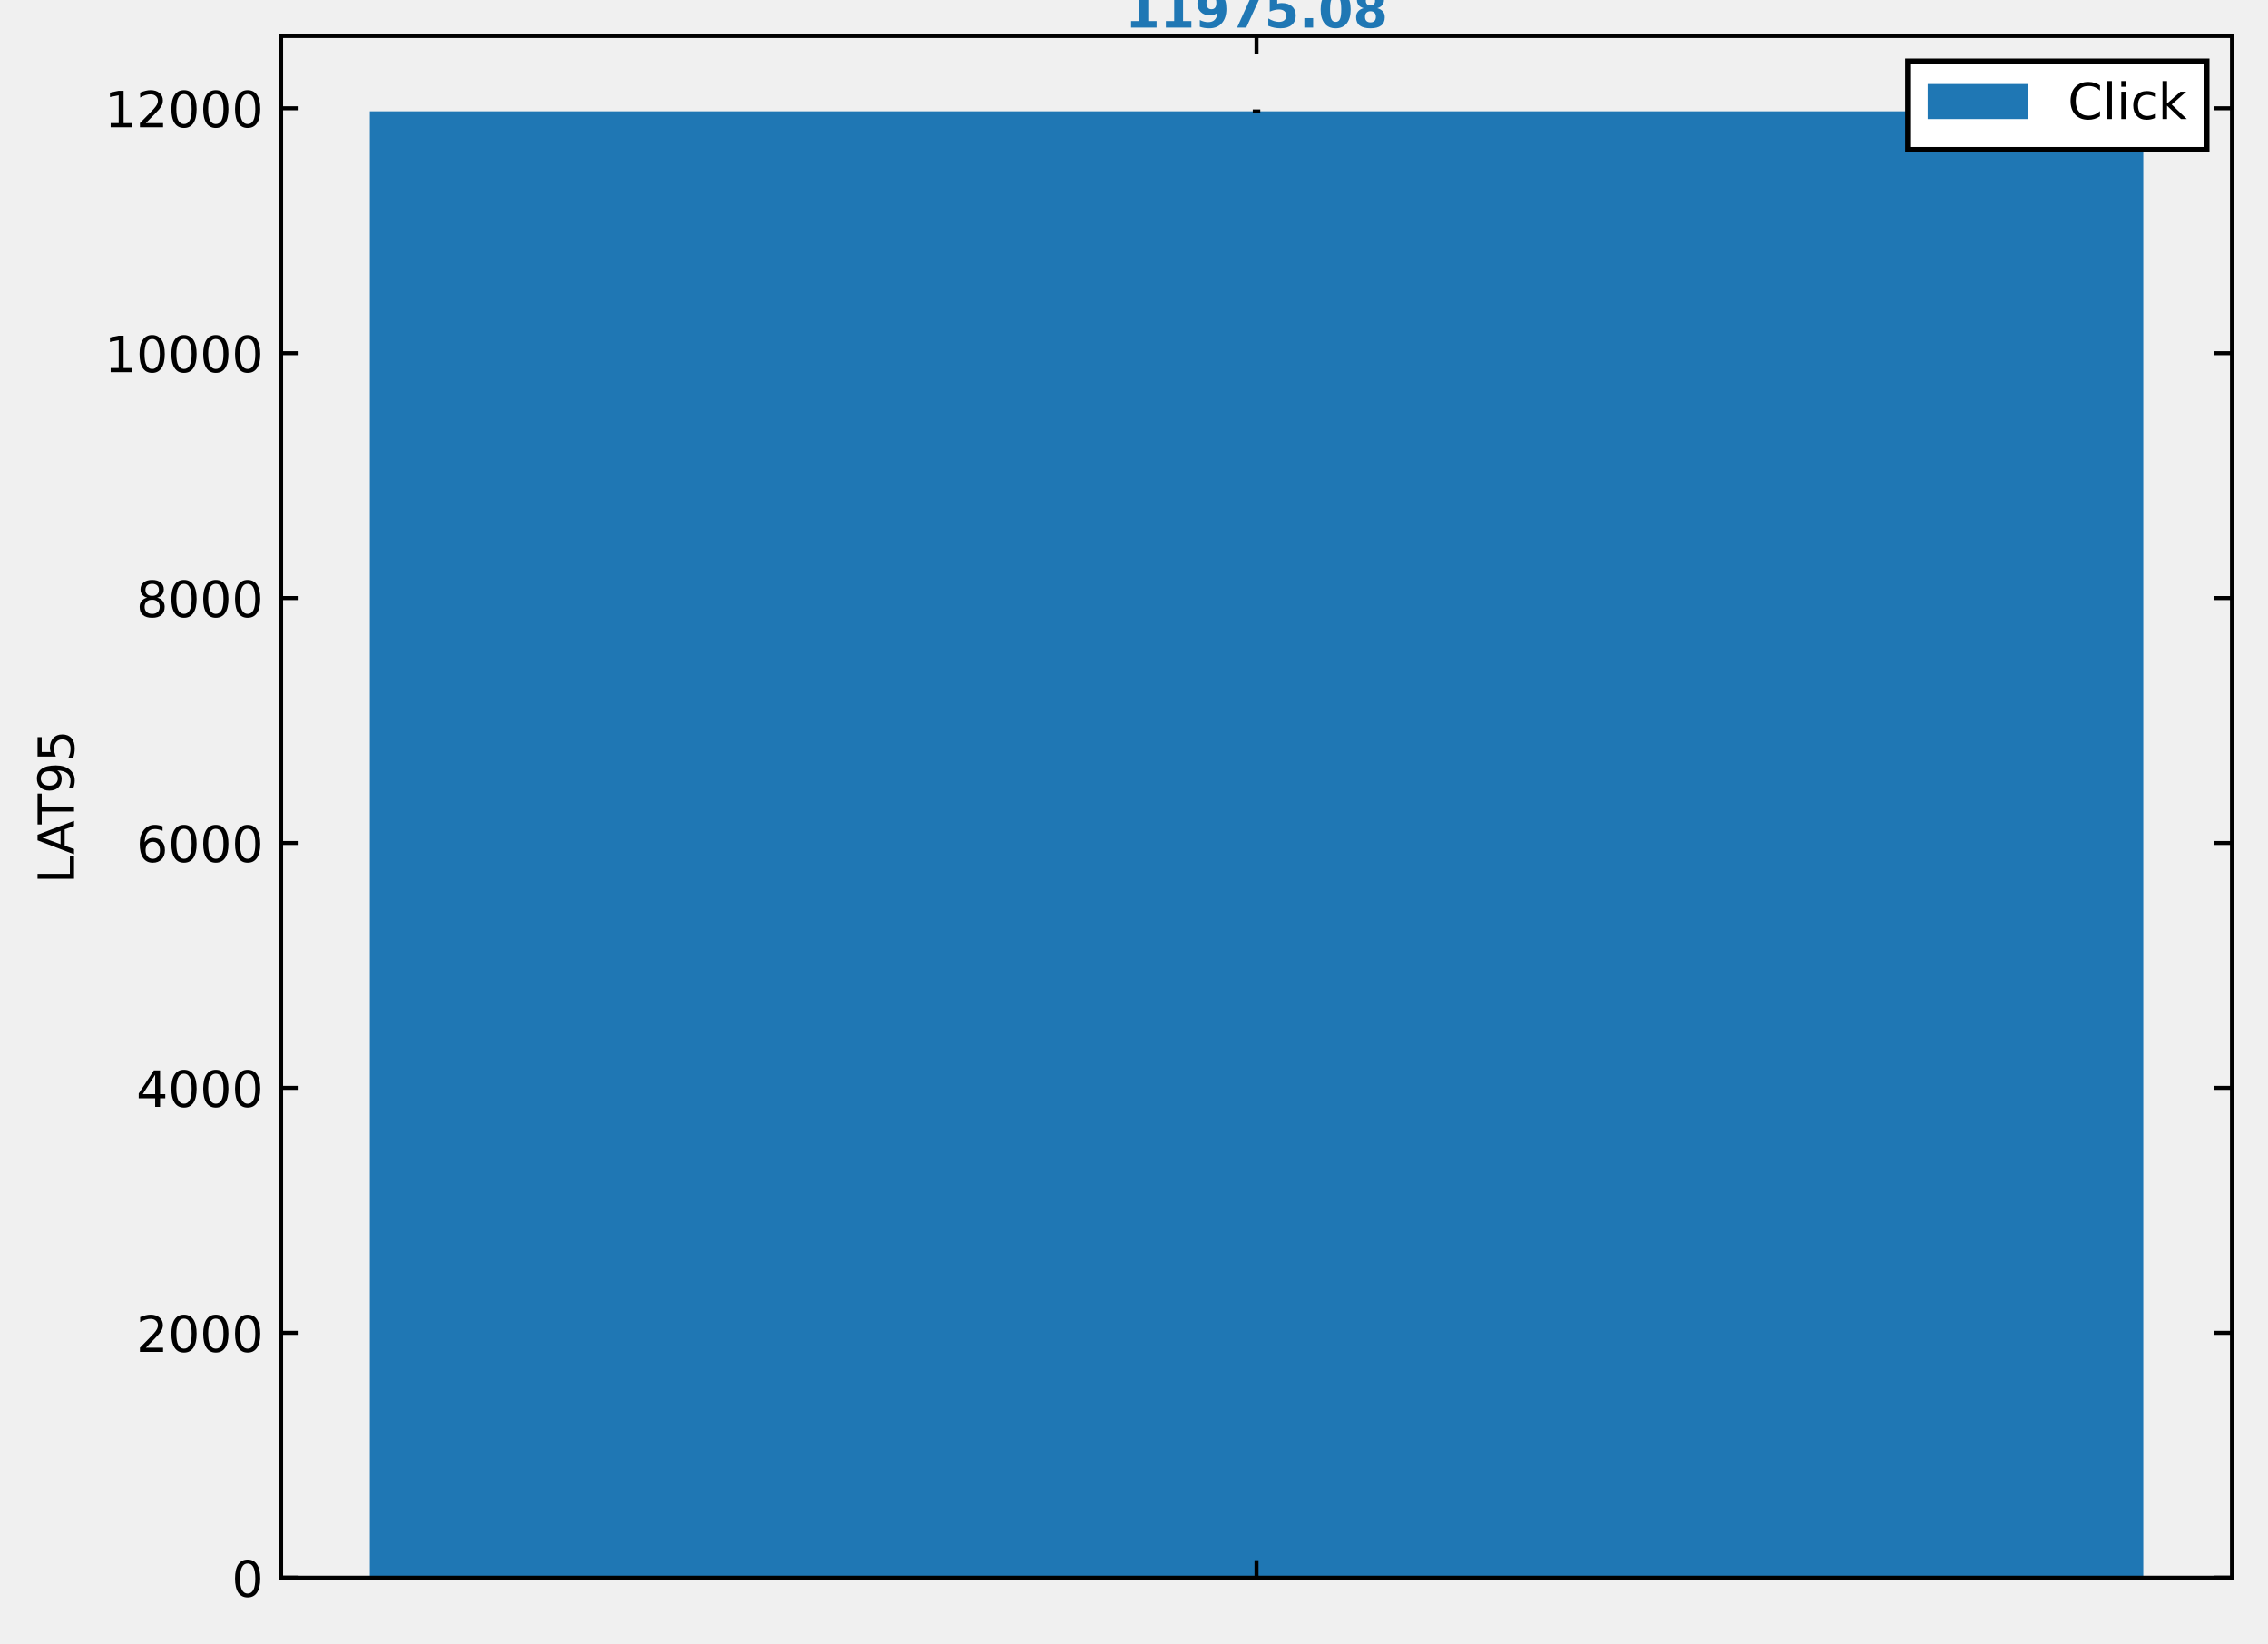
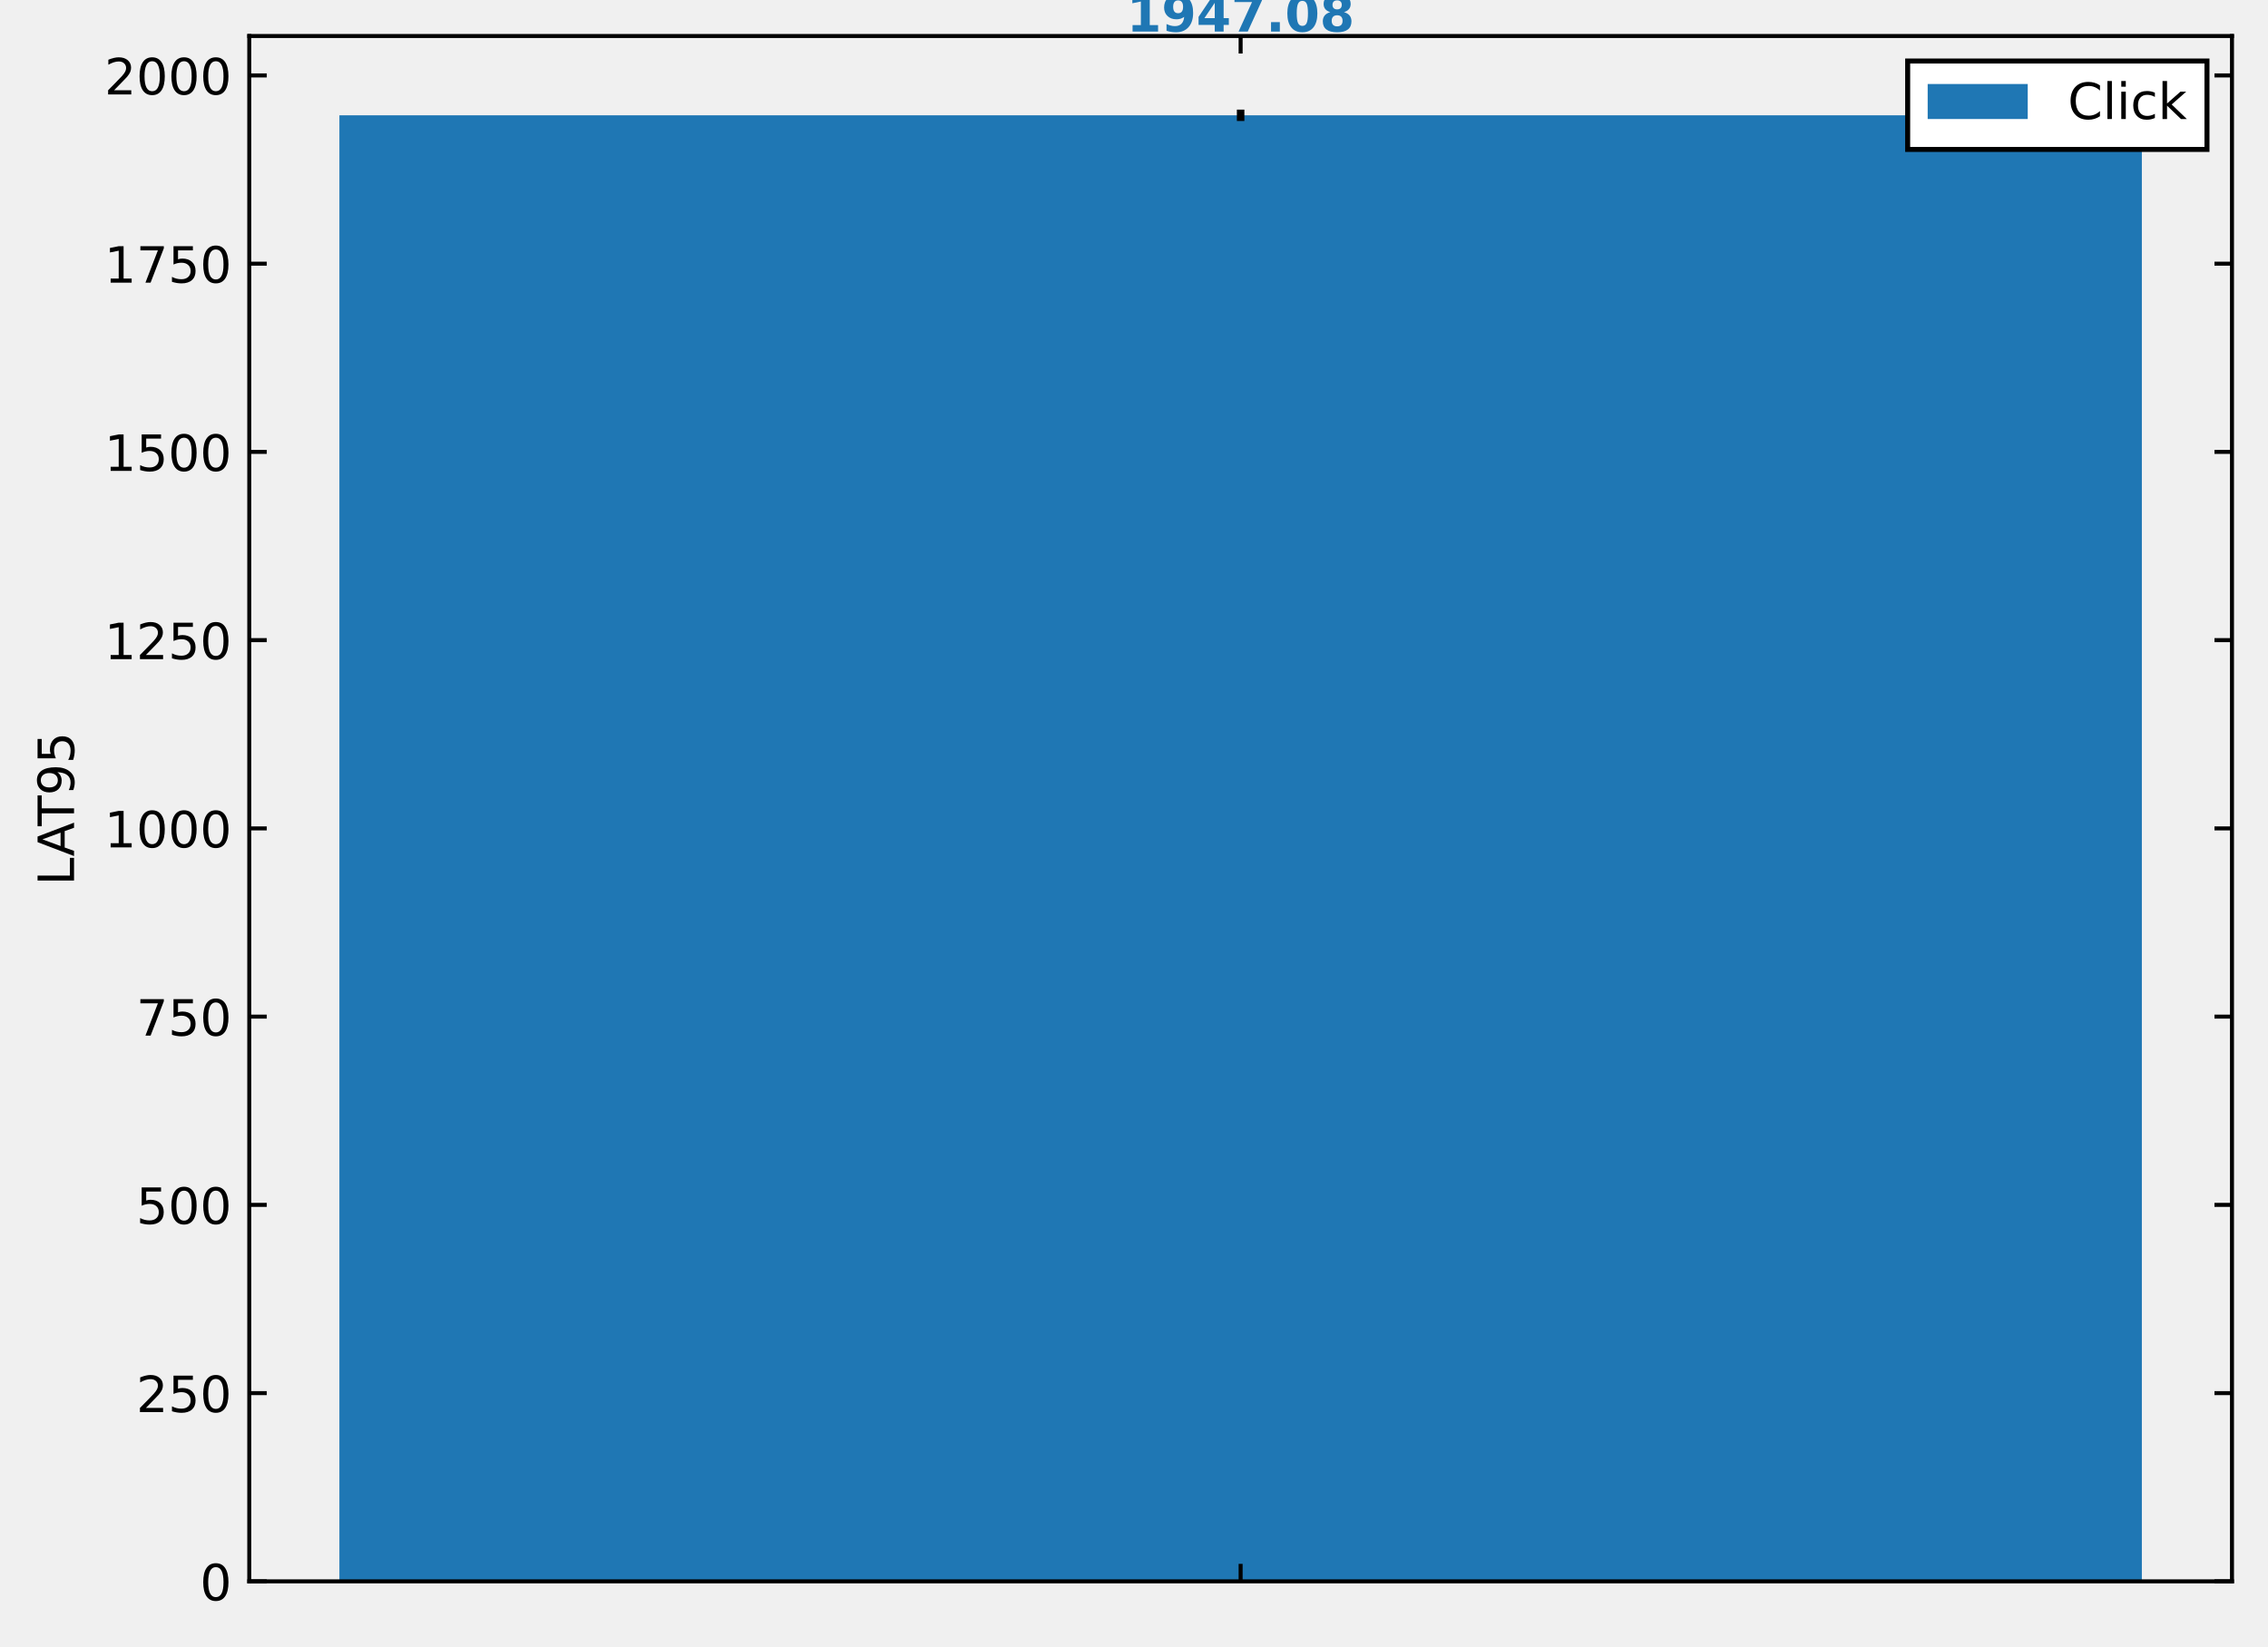
- <svg xmlns="http://www.w3.org/2000/svg" xmlns:xlink="http://www.w3.org/1999/xlink" height="328.473pt" version="1.1" viewBox="0 0 453.421 328.473" width="453.421pt">
+ <svg xmlns="http://www.w3.org/2000/svg" xmlns:xlink="http://www.w3.org/1999/xlink" height="329.271pt" version="1.1" viewBox="0 0 453.358 329.271" width="453.358pt">
  <defs>
    <style type="text/css">
*{stroke-linecap:butt;stroke-linejoin:round;}
  </style>
  </defs>
  <g id="figure_1">
    <g id="patch_1">
-       <path d="M 0 328.473  L 453.421 328.473  L 453.421 0  L 0 0  z " style="fill:none;" />
+       <path d="M 0 329.271  L 453.358 329.271  L 453.358 0  L 0 0  z " style="fill:none;" />
    </g>
    <g id="axes_1">
      <g id="patch_2">
-         <path d="M 56.191 315.394  L 446.221 315.394  L 446.221 7.2  L 56.191 7.2  z " style="fill:none;" />
+         <path d="M 49.828 316.192  L 446.158 316.192  L 446.158 7.2  L 49.828 7.2  z " style="fill:none;" />
      </g>
      <g id="patch_3">
-         <path clip-path="url(#pebaf65e897)" d="M 73.919 315.394  L 428.492 315.394  L 428.492 22.249  L 73.919 22.249  z " style="fill:#1f77b4;" />
+         <path clip-path="url(#pf3df7fd1f4)" d="M 67.843 316.192  L 428.143 316.192  L 428.143 23.049  L 67.843 23.049  z " style="fill:#1f77b4;" />
      </g>
      <g id="matplotlib.axis_1">
        <g id="xtick_1">
          <g id="line2d_1">
            <defs>
-               <path d="M 0 0  L 0 -3.5  " id="mf19a509d16" style="stroke:#000000;stroke-width:0.8;" />
-             </defs>
-             <g>
-               <use style="stroke:#000000;stroke-width:0.8;" x="251.206" xlink:href="#mf19a509d16" y="315.394" />
+               <path d="M 0 0  L 0 -3.5  " id="md954bcd696" style="stroke:#000000;stroke-width:0.8;" />
+             </defs>
+             <g>
+               <use style="stroke:#000000;stroke-width:0.8;" x="247.993" xlink:href="#md954bcd696" y="316.192" />
            </g>
          </g>
          <g id="line2d_2">
            <defs>
-               <path d="M 0 0  L 0 3.5  " id="m0a92fed33c" style="stroke:#000000;stroke-width:0.8;" />
-             </defs>
-             <g>
-               <use style="stroke:#000000;stroke-width:0.8;" x="251.206" xlink:href="#m0a92fed33c" y="7.2" />
+               <path d="M 0 0  L 0 3.5  " id="mbae173235c" style="stroke:#000000;stroke-width:0.8;" />
+             </defs>
+             <g>
+               <use style="stroke:#000000;stroke-width:0.8;" x="247.993" xlink:href="#mbae173235c" y="7.2" />
            </g>
          </g>
        </g>
      </g>
      <g id="matplotlib.axis_2">
        <g id="ytick_1">
          <g id="line2d_3">
            <defs>
-               <path d="M 0 0  L 3.5 0  " id="m1099bb61ae" style="stroke:#000000;stroke-width:0.8;" />
-             </defs>
-             <g>
-               <use style="stroke:#000000;stroke-width:0.8;" x="56.191" xlink:href="#m1099bb61ae" y="315.394" />
+               <path d="M 0 0  L 3.5 0  " id="m06468caef9" style="stroke:#000000;stroke-width:0.8;" />
+             </defs>
+             <g>
+               <use style="stroke:#000000;stroke-width:0.8;" x="49.828" xlink:href="#m06468caef9" y="316.192" />
            </g>
          </g>
          <g id="line2d_4">
            <defs>
-               <path d="M 0 0  L -3.5 0  " id="m47f860f5b5" style="stroke:#000000;stroke-width:0.8;" />
-             </defs>
-             <g>
-               <use style="stroke:#000000;stroke-width:0.8;" x="446.221" xlink:href="#m47f860f5b5" y="315.394" />
+               <path d="M 0 0  L -3.5 0  " id="m1446fa3df0" style="stroke:#000000;stroke-width:0.8;" />
+             </defs>
+             <g>
+               <use style="stroke:#000000;stroke-width:0.8;" x="446.158" xlink:href="#m1446fa3df0" y="316.192" />
            </g>
          </g>
          <g id="text_1">
            <defs>
              <path d="M 31.781 66.406  Q 24.172 66.406 20.328 58.906  Q 16.5 51.422 16.5 36.375  Q 16.5 21.391 20.328 13.891  Q 24.172 6.391 31.781 6.391  Q 39.453 6.391 43.281 13.891  Q 47.125 21.391 47.125 36.375  Q 47.125 51.422 43.281 58.906  Q 39.453 66.406 31.781 66.406  z M 31.781 74.219  Q 44.047 74.219 50.516 64.516  Q 56.984 54.828 56.984 36.375  Q 56.984 17.969 50.516 8.266  Q 44.047 -1.422 31.781 -1.422  Q 19.531 -1.422 13.062 8.266  Q 6.594 17.969 6.594 36.375  Q 6.594 54.828 13.062 64.516  Q 19.531 74.219 31.781 74.219  z " id="DejaVuSans-48" />
            </defs>
-             <g transform="translate(46.32812 319.1929)scale(0.1 -0.1)">
+             <g transform="translate(39.96563 319.9911)scale(0.1 -0.1)">
              <use xlink:href="#DejaVuSans-48" />
            </g>
          </g>
        </g>
        <g id="ytick_2">
          <g id="line2d_5">
            <g>
-               <use style="stroke:#000000;stroke-width:0.8;" x="56.191" xlink:href="#m1099bb61ae" y="266.435" />
+               <use style="stroke:#000000;stroke-width:0.8;" x="49.828" xlink:href="#m06468caef9" y="278.553" />
            </g>
          </g>
          <g id="line2d_6">
            <g>
-               <use style="stroke:#000000;stroke-width:0.8;" x="446.221" xlink:href="#m47f860f5b5" y="266.435" />
+               <use style="stroke:#000000;stroke-width:0.8;" x="446.158" xlink:href="#m1446fa3df0" y="278.553" />
            </g>
          </g>
          <g id="text_2">
            <defs>
              <path d="M 19.188 8.297  L 53.609 8.297  L 53.609 0  L 7.328 0  L 7.328 8.297  Q 12.938 14.109 22.625 23.891  Q 32.328 33.688 34.812 36.531  Q 39.547 41.844 41.422 45.531  Q 43.312 49.219 43.312 52.781  Q 43.312 58.594 39.234 62.25  Q 35.156 65.922 28.609 65.922  Q 23.969 65.922 18.812 64.312  Q 13.672 62.703 7.812 59.422  L 7.812 69.391  Q 13.766 71.781 18.938 73  Q 24.125 74.219 28.422 74.219  Q 39.75 74.219 46.484 68.547  Q 53.219 62.891 53.219 53.422  Q 53.219 48.922 51.531 44.891  Q 49.859 40.875 45.406 35.406  Q 44.188 33.984 37.641 27.219  Q 31.109 20.453 19.188 8.297  z " id="DejaVuSans-50" />
-             </defs>
-             <g transform="translate(27.24063 270.2337)scale(0.1 -0.1)">
+               <path d="M 10.797 72.906  L 49.516 72.906  L 49.516 64.594  L 19.828 64.594  L 19.828 46.734  Q 21.969 47.469 24.109 47.828  Q 26.266 48.188 28.422 48.188  Q 40.625 48.188 47.75 41.5  Q 54.891 34.812 54.891 23.391  Q 54.891 11.625 47.562 5.094  Q 40.234 -1.422 26.906 -1.422  Q 22.312 -1.422 17.547 -0.641  Q 12.797 0.141 7.719 1.703  L 7.719 11.625  Q 12.109 9.234 16.797 8.062  Q 21.484 6.891 26.703 6.891  Q 35.156 6.891 40.078 11.328  Q 45.016 15.766 45.016 23.391  Q 45.016 31 40.078 35.438  Q 35.156 39.891 26.703 39.891  Q 22.75 39.891 18.812 39.016  Q 14.891 38.141 10.797 36.281  z " id="DejaVuSans-53" />
+             </defs>
+             <g transform="translate(27.24063 282.3525)scale(0.1 -0.1)">
+               <use xlink:href="#DejaVuSans-50" />
+               <use x="63.623" xlink:href="#DejaVuSans-53" />
+               <use x="127.246" xlink:href="#DejaVuSans-48" />
+             </g>
+           </g>
+         </g>
+         <g id="ytick_3">
+           <g id="line2d_7">
+             <g>
+               <use style="stroke:#000000;stroke-width:0.8;" x="49.828" xlink:href="#m06468caef9" y="240.915" />
+             </g>
+           </g>
+           <g id="line2d_8">
+             <g>
+               <use style="stroke:#000000;stroke-width:0.8;" x="446.158" xlink:href="#m1446fa3df0" y="240.915" />
+             </g>
+           </g>
+           <g id="text_3">
+             <g transform="translate(27.24063 244.7138)scale(0.1 -0.1)">
+               <use xlink:href="#DejaVuSans-53" />
+               <use x="63.623" xlink:href="#DejaVuSans-48" />
+               <use x="127.246" xlink:href="#DejaVuSans-48" />
+             </g>
+           </g>
+         </g>
+         <g id="ytick_4">
+           <g id="line2d_9">
+             <g>
+               <use style="stroke:#000000;stroke-width:0.8;" x="49.828" xlink:href="#m06468caef9" y="203.276" />
+             </g>
+           </g>
+           <g id="line2d_10">
+             <g>
+               <use style="stroke:#000000;stroke-width:0.8;" x="446.158" xlink:href="#m1446fa3df0" y="203.276" />
+             </g>
+           </g>
+           <g id="text_4">
+             <defs>
+               <path d="M 8.203 72.906  L 55.078 72.906  L 55.078 68.703  L 28.609 0  L 18.312 0  L 43.219 64.594  L 8.203 64.594  z " id="DejaVuSans-55" />
+             </defs>
+             <g transform="translate(27.24063 207.0751)scale(0.1 -0.1)">
+               <use xlink:href="#DejaVuSans-55" />
+               <use x="63.623" xlink:href="#DejaVuSans-53" />
+               <use x="127.246" xlink:href="#DejaVuSans-48" />
+             </g>
+           </g>
+         </g>
+         <g id="ytick_5">
+           <g id="line2d_11">
+             <g>
+               <use style="stroke:#000000;stroke-width:0.8;" x="49.828" xlink:href="#m06468caef9" y="165.637" />
+             </g>
+           </g>
+           <g id="line2d_12">
+             <g>
+               <use style="stroke:#000000;stroke-width:0.8;" x="446.158" xlink:href="#m1446fa3df0" y="165.637" />
+             </g>
+           </g>
+           <g id="text_5">
+             <defs>
+               <path d="M 12.406 8.297  L 28.516 8.297  L 28.516 63.922  L 10.984 60.406  L 10.984 69.391  L 28.422 72.906  L 38.281 72.906  L 38.281 8.297  L 54.391 8.297  L 54.391 0  L 12.406 0  z " id="DejaVuSans-49" />
+             </defs>
+             <g transform="translate(20.87813 169.4365)scale(0.1 -0.1)">
+               <use xlink:href="#DejaVuSans-49" />
+               <use x="63.623" xlink:href="#DejaVuSans-48" />
+               <use x="127.246" xlink:href="#DejaVuSans-48" />
+               <use x="190.869" xlink:href="#DejaVuSans-48" />
+             </g>
+           </g>
+         </g>
+         <g id="ytick_6">
+           <g id="line2d_13">
+             <g>
+               <use style="stroke:#000000;stroke-width:0.8;" x="49.828" xlink:href="#m06468caef9" y="127.999" />
+             </g>
+           </g>
+           <g id="line2d_14">
+             <g>
+               <use style="stroke:#000000;stroke-width:0.8;" x="446.158" xlink:href="#m1446fa3df0" y="127.999" />
+             </g>
+           </g>
+           <g id="text_6">
+             <g transform="translate(20.87813 131.7978)scale(0.1 -0.1)">
+               <use xlink:href="#DejaVuSans-49" />
+               <use x="63.623" xlink:href="#DejaVuSans-50" />
+               <use x="127.246" xlink:href="#DejaVuSans-53" />
+               <use x="190.869" xlink:href="#DejaVuSans-48" />
+             </g>
+           </g>
+         </g>
+         <g id="ytick_7">
+           <g id="line2d_15">
+             <g>
+               <use style="stroke:#000000;stroke-width:0.8;" x="49.828" xlink:href="#m06468caef9" y="90.36" />
+             </g>
+           </g>
+           <g id="line2d_16">
+             <g>
+               <use style="stroke:#000000;stroke-width:0.8;" x="446.158" xlink:href="#m1446fa3df0" y="90.36" />
+             </g>
+           </g>
+           <g id="text_7">
+             <g transform="translate(20.87813 94.15915)scale(0.1 -0.1)">
+               <use xlink:href="#DejaVuSans-49" />
+               <use x="63.623" xlink:href="#DejaVuSans-53" />
+               <use x="127.246" xlink:href="#DejaVuSans-48" />
+               <use x="190.869" xlink:href="#DejaVuSans-48" />
+             </g>
+           </g>
+         </g>
+         <g id="ytick_8">
+           <g id="line2d_17">
+             <g>
+               <use style="stroke:#000000;stroke-width:0.8;" x="49.828" xlink:href="#m06468caef9" y="52.721" />
+             </g>
+           </g>
+           <g id="line2d_18">
+             <g>
+               <use style="stroke:#000000;stroke-width:0.8;" x="446.158" xlink:href="#m1446fa3df0" y="52.721" />
+             </g>
+           </g>
+           <g id="text_8">
+             <g transform="translate(20.87813 56.52049)scale(0.1 -0.1)">
+               <use xlink:href="#DejaVuSans-49" />
+               <use x="63.623" xlink:href="#DejaVuSans-55" />
+               <use x="127.246" xlink:href="#DejaVuSans-53" />
+               <use x="190.869" xlink:href="#DejaVuSans-48" />
+             </g>
+           </g>
+         </g>
+         <g id="ytick_9">
+           <g id="line2d_19">
+             <g>
+               <use style="stroke:#000000;stroke-width:0.8;" x="49.828" xlink:href="#m06468caef9" y="15.083" />
+             </g>
+           </g>
+           <g id="line2d_20">
+             <g>
+               <use style="stroke:#000000;stroke-width:0.8;" x="446.158" xlink:href="#m1446fa3df0" y="15.083" />
+             </g>
+           </g>
+           <g id="text_9">
+             <g transform="translate(20.87813 18.88182)scale(0.1 -0.1)">
              <use xlink:href="#DejaVuSans-50" />
              <use x="63.623" xlink:href="#DejaVuSans-48" />
              <use x="127.246" xlink:href="#DejaVuSans-48" />
              <use x="190.869" xlink:href="#DejaVuSans-48" />
            </g>
          </g>
        </g>
-         <g id="ytick_3">
-           <g id="line2d_7">
-             <g>
-               <use style="stroke:#000000;stroke-width:0.8;" x="56.191" xlink:href="#m1099bb61ae" y="217.475" />
-             </g>
-           </g>
-           <g id="line2d_8">
-             <g>
-               <use style="stroke:#000000;stroke-width:0.8;" x="446.221" xlink:href="#m47f860f5b5" y="217.475" />
-             </g>
-           </g>
-           <g id="text_3">
-             <defs>
-               <path d="M 37.797 64.312  L 12.891 25.391  L 37.797 25.391  z M 35.203 72.906  L 47.609 72.906  L 47.609 25.391  L 58.016 25.391  L 58.016 17.188  L 47.609 17.188  L 47.609 0  L 37.797 0  L 37.797 17.188  L 4.891 17.188  L 4.891 26.703  z " id="DejaVuSans-52" />
-             </defs>
-             <g transform="translate(27.24063 221.2746)scale(0.1 -0.1)">
-               <use xlink:href="#DejaVuSans-52" />
-               <use x="63.623" xlink:href="#DejaVuSans-48" />
-               <use x="127.246" xlink:href="#DejaVuSans-48" />
-               <use x="190.869" xlink:href="#DejaVuSans-48" />
-             </g>
-           </g>
-         </g>
-         <g id="ytick_4">
-           <g id="line2d_9">
-             <g>
-               <use style="stroke:#000000;stroke-width:0.8;" x="56.191" xlink:href="#m1099bb61ae" y="168.516" />
-             </g>
-           </g>
-           <g id="line2d_10">
-             <g>
-               <use style="stroke:#000000;stroke-width:0.8;" x="446.221" xlink:href="#m47f860f5b5" y="168.516" />
-             </g>
-           </g>
-           <g id="text_4">
-             <defs>
-               <path d="M 33.016 40.375  Q 26.375 40.375 22.484 35.828  Q 18.609 31.297 18.609 23.391  Q 18.609 15.531 22.484 10.953  Q 26.375 6.391 33.016 6.391  Q 39.656 6.391 43.531 10.953  Q 47.406 15.531 47.406 23.391  Q 47.406 31.297 43.531 35.828  Q 39.656 40.375 33.016 40.375  z M 52.594 71.297  L 52.594 62.312  Q 48.875 64.062 45.094 64.984  Q 41.312 65.922 37.594 65.922  Q 27.828 65.922 22.672 59.328  Q 17.531 52.734 16.797 39.406  Q 19.672 43.656 24.016 45.922  Q 28.375 48.188 33.594 48.188  Q 44.578 48.188 50.953 41.516  Q 57.328 34.859 57.328 23.391  Q 57.328 12.156 50.688 5.359  Q 44.047 -1.422 33.016 -1.422  Q 20.359 -1.422 13.672 8.266  Q 6.984 17.969 6.984 36.375  Q 6.984 53.656 15.188 63.938  Q 23.391 74.219 37.203 74.219  Q 40.922 74.219 44.703 73.484  Q 48.484 72.75 52.594 71.297  z " id="DejaVuSans-54" />
-             </defs>
-             <g transform="translate(27.24063 172.3154)scale(0.1 -0.1)">
-               <use xlink:href="#DejaVuSans-54" />
-               <use x="63.623" xlink:href="#DejaVuSans-48" />
-               <use x="127.246" xlink:href="#DejaVuSans-48" />
-               <use x="190.869" xlink:href="#DejaVuSans-48" />
-             </g>
-           </g>
-         </g>
-         <g id="ytick_5">
-           <g id="line2d_11">
-             <g>
-               <use style="stroke:#000000;stroke-width:0.8;" x="56.191" xlink:href="#m1099bb61ae" y="119.557" />
-             </g>
-           </g>
-           <g id="line2d_12">
-             <g>
-               <use style="stroke:#000000;stroke-width:0.8;" x="446.221" xlink:href="#m47f860f5b5" y="119.557" />
-             </g>
-           </g>
-           <g id="text_5">
-             <defs>
-               <path d="M 31.781 34.625  Q 24.75 34.625 20.719 30.859  Q 16.703 27.094 16.703 20.516  Q 16.703 13.922 20.719 10.156  Q 24.75 6.391 31.781 6.391  Q 38.812 6.391 42.859 10.172  Q 46.922 13.969 46.922 20.516  Q 46.922 27.094 42.891 30.859  Q 38.875 34.625 31.781 34.625  z M 21.922 38.812  Q 15.578 40.375 12.031 44.719  Q 8.5 49.078 8.5 55.328  Q 8.5 64.062 14.719 69.141  Q 20.953 74.219 31.781 74.219  Q 42.672 74.219 48.875 69.141  Q 55.078 64.062 55.078 55.328  Q 55.078 49.078 51.531 44.719  Q 48 40.375 41.703 38.812  Q 48.828 37.156 52.797 32.312  Q 56.781 27.484 56.781 20.516  Q 56.781 9.906 50.312 4.234  Q 43.844 -1.422 31.781 -1.422  Q 19.734 -1.422 13.25 4.234  Q 6.781 9.906 6.781 20.516  Q 6.781 27.484 10.781 32.312  Q 14.797 37.156 21.922 38.812  z M 18.312 54.391  Q 18.312 48.734 21.844 45.562  Q 25.391 42.391 31.781 42.391  Q 38.141 42.391 41.719 45.562  Q 45.312 48.734 45.312 54.391  Q 45.312 60.062 41.719 63.234  Q 38.141 66.406 31.781 66.406  Q 25.391 66.406 21.844 63.234  Q 18.312 60.062 18.312 54.391  z " id="DejaVuSans-56" />
-             </defs>
-             <g transform="translate(27.24063 123.3563)scale(0.1 -0.1)">
-               <use xlink:href="#DejaVuSans-56" />
-               <use x="63.623" xlink:href="#DejaVuSans-48" />
-               <use x="127.246" xlink:href="#DejaVuSans-48" />
-               <use x="190.869" xlink:href="#DejaVuSans-48" />
-             </g>
-           </g>
-         </g>
-         <g id="ytick_6">
-           <g id="line2d_13">
-             <g>
-               <use style="stroke:#000000;stroke-width:0.8;" x="56.191" xlink:href="#m1099bb61ae" y="70.598" />
-             </g>
-           </g>
-           <g id="line2d_14">
-             <g>
-               <use style="stroke:#000000;stroke-width:0.8;" x="446.221" xlink:href="#m47f860f5b5" y="70.598" />
-             </g>
-           </g>
-           <g id="text_6">
-             <defs>
-               <path d="M 12.406 8.297  L 28.516 8.297  L 28.516 63.922  L 10.984 60.406  L 10.984 69.391  L 28.422 72.906  L 38.281 72.906  L 38.281 8.297  L 54.391 8.297  L 54.391 0  L 12.406 0  z " id="DejaVuSans-49" />
-             </defs>
-             <g transform="translate(20.87813 74.39712)scale(0.1 -0.1)">
-               <use xlink:href="#DejaVuSans-49" />
-               <use x="63.623" xlink:href="#DejaVuSans-48" />
-               <use x="127.246" xlink:href="#DejaVuSans-48" />
-               <use x="190.869" xlink:href="#DejaVuSans-48" />
-               <use x="254.492" xlink:href="#DejaVuSans-48" />
-             </g>
-           </g>
-         </g>
-         <g id="ytick_7">
-           <g id="line2d_15">
-             <g>
-               <use style="stroke:#000000;stroke-width:0.8;" x="56.191" xlink:href="#m1099bb61ae" y="21.639" />
-             </g>
-           </g>
-           <g id="line2d_16">
-             <g>
-               <use style="stroke:#000000;stroke-width:0.8;" x="446.221" xlink:href="#m47f860f5b5" y="21.639" />
-             </g>
-           </g>
-           <g id="text_7">
-             <g transform="translate(20.87813 25.43796)scale(0.1 -0.1)">
-               <use xlink:href="#DejaVuSans-49" />
-               <use x="63.623" xlink:href="#DejaVuSans-50" />
-               <use x="127.246" xlink:href="#DejaVuSans-48" />
-               <use x="190.869" xlink:href="#DejaVuSans-48" />
-               <use x="254.492" xlink:href="#DejaVuSans-48" />
-             </g>
-           </g>
-         </g>
-         <g id="text_8">
+         <g id="text_10">
          <defs>
            <path d="M 9.812 72.906  L 19.672 72.906  L 19.672 8.297  L 55.172 8.297  L 55.172 0  L 9.812 0  z " id="DejaVuSans-76" />
            <path d="M 34.188 63.188  L 20.797 26.906  L 47.609 26.906  z M 28.609 72.906  L 39.797 72.906  L 67.578 0  L 57.328 0  L 50.688 18.703  L 17.828 18.703  L 11.188 0  L 0.781 0  z " id="DejaVuSans-65" />
            <path d="M -0.297 72.906  L 61.375 72.906  L 61.375 64.594  L 35.5 64.594  L 35.5 0  L 25.594 0  L 25.594 64.594  L -0.297 64.594  z " id="DejaVuSans-84" />
            <path d="M 10.984 1.516  L 10.984 10.5  Q 14.703 8.734 18.5 7.812  Q 22.312 6.891 25.984 6.891  Q 35.75 6.891 40.891 13.453  Q 46.047 20.016 46.781 33.406  Q 43.953 29.203 39.594 26.953  Q 35.25 24.703 29.984 24.703  Q 19.047 24.703 12.672 31.312  Q 6.297 37.938 6.297 49.422  Q 6.297 60.641 12.938 67.422  Q 19.578 74.219 30.609 74.219  Q 43.266 74.219 49.922 64.516  Q 56.594 54.828 56.594 36.375  Q 56.594 19.141 48.406 8.859  Q 40.234 -1.422 26.422 -1.422  Q 22.703 -1.422 18.891 -0.688  Q 15.094 0.047 10.984 1.516  z M 30.609 32.422  Q 37.25 32.422 41.125 36.953  Q 45.016 41.5 45.016 49.422  Q 45.016 57.281 41.125 61.844  Q 37.25 66.406 30.609 66.406  Q 23.969 66.406 20.094 61.844  Q 16.219 57.281 16.219 49.422  Q 16.219 41.5 20.094 36.953  Q 23.969 32.422 30.609 32.422  z " id="DejaVuSans-57" />
-             <path d="M 10.797 72.906  L 49.516 72.906  L 49.516 64.594  L 19.828 64.594  L 19.828 46.734  Q 21.969 47.469 24.109 47.828  Q 26.266 48.188 28.422 48.188  Q 40.625 48.188 47.75 41.5  Q 54.891 34.812 54.891 23.391  Q 54.891 11.625 47.562 5.094  Q 40.234 -1.422 26.906 -1.422  Q 22.312 -1.422 17.547 -0.641  Q 12.797 0.141 7.719 1.703  L 7.719 11.625  Q 12.109 9.234 16.797 8.062  Q 21.484 6.891 26.703 6.891  Q 35.156 6.891 40.078 11.328  Q 45.016 15.766 45.016 23.391  Q 45.016 31 40.078 35.438  Q 35.156 39.891 26.703 39.891  Q 22.75 39.891 18.812 39.016  Q 14.891 38.141 10.797 36.281  z " id="DejaVuSans-53" />
          </defs>
-           <g transform="translate(14.79844 176.6445)rotate(-90)scale(0.1 -0.1)">
+           <g transform="translate(14.79844 177.0436)rotate(-90)scale(0.1 -0.1)">
            <use xlink:href="#DejaVuSans-76" />
            <use x="57.963" xlink:href="#DejaVuSans-65" />
            <use x="118.621" xlink:href="#DejaVuSans-84" />
            <use x="179.705" xlink:href="#DejaVuSans-57" />
            <use x="243.328" xlink:href="#DejaVuSans-53" />
          </g>
        </g>
      </g>
      <g id="LineCollection_1">
-         <path clip-path="url(#pebaf65e897)" d="M 251.206 22.622  L 251.206 21.876  " style="fill:none;stroke:#000000;stroke-width:1.5;" />
+         <path clip-path="url(#pf3df7fd1f4)" d="M 247.993 24.185  L 247.993 21.914  " style="fill:none;stroke:#000000;stroke-width:1.5;" />
      </g>
      <g id="patch_4">
-         <path d="M 56.191 315.394  L 56.191 7.2  " style="fill:none;stroke:#000000;stroke-linecap:square;stroke-linejoin:miter;stroke-width:0.8;" />
+         <path d="M 49.828 316.192  L 49.828 7.2  " style="fill:none;stroke:#000000;stroke-linecap:square;stroke-linejoin:miter;stroke-width:0.8;" />
      </g>
      <g id="patch_5">
-         <path d="M 446.221 315.394  L 446.221 7.2  " style="fill:none;stroke:#000000;stroke-linecap:square;stroke-linejoin:miter;stroke-width:0.8;" />
+         <path d="M 446.158 316.192  L 446.158 7.2  " style="fill:none;stroke:#000000;stroke-linecap:square;stroke-linejoin:miter;stroke-width:0.8;" />
      </g>
      <g id="patch_6">
-         <path d="M 56.191 315.394  L 446.221 315.394  " style="fill:none;stroke:#000000;stroke-linecap:square;stroke-linejoin:miter;stroke-width:0.8;" />
+         <path d="M 49.828 316.192  L 446.158 316.192  " style="fill:none;stroke:#000000;stroke-linecap:square;stroke-linejoin:miter;stroke-width:0.8;" />
      </g>
      <g id="patch_7">
-         <path d="M 56.191 7.2  L 446.221 7.2  " style="fill:none;stroke:#000000;stroke-linecap:square;stroke-linejoin:miter;stroke-width:0.8;" />
-       </g>
-       <g id="text_9">
+         <path d="M 49.828 7.2  L 446.158 7.2  " style="fill:none;stroke:#000000;stroke-linecap:square;stroke-linejoin:miter;stroke-width:0.8;" />
+       </g>
+       <g id="text_11">
        <defs>
          <path d="M 11.719 12.984  L 28.328 12.984  L 28.328 60.109  L 11.281 56.594  L 11.281 69.391  L 28.219 72.906  L 46.094 72.906  L 46.094 12.984  L 62.703 12.984  L 62.703 0  L 11.719 0  z " id="DejaVuSans-Bold-49" />
          <path d="M 10.016 1.609  L 10.016 15.094  Q 14.5 12.984 18.594 11.938  Q 22.703 10.891 26.703 10.891  Q 35.109 10.891 39.797 15.547  Q 44.484 20.219 45.312 29.391  Q 42 26.953 38.234 25.734  Q 34.469 24.516 30.078 24.516  Q 18.891 24.516 12.031 31.031  Q 5.172 37.547 5.172 48.188  Q 5.172 59.969 12.812 67.047  Q 20.453 74.125 33.297 74.125  Q 47.562 74.125 55.375 64.5  Q 63.188 54.891 63.188 37.312  Q 63.188 19.234 54.047 8.906  Q 44.922 -1.422 29 -1.422  Q 23.875 -1.422 19.188 -0.656  Q 14.5 0.094 10.016 1.609  z M 33.203 36.719  Q 38.141 36.719 40.625 39.906  Q 43.109 43.109 43.109 49.516  Q 43.109 55.859 40.625 59.078  Q 38.141 62.312 33.203 62.312  Q 28.266 62.312 25.781 59.078  Q 23.297 55.859 23.297 49.516  Q 23.297 43.109 25.781 39.906  Q 28.266 36.719 33.203 36.719  z " id="DejaVuSans-Bold-57" />
+           <path d="M 36.812 57.422  L 16.219 26.906  L 36.812 26.906  z M 33.688 72.906  L 54.594 72.906  L 54.594 26.906  L 64.984 26.906  L 64.984 13.281  L 54.594 13.281  L 54.594 0  L 36.812 0  L 36.812 13.281  L 4.5 13.281  L 4.5 29.391  z " id="DejaVuSans-Bold-52" />
          <path d="M 6.688 72.906  L 61.625 72.906  L 61.625 62.312  L 33.203 0  L 14.891 0  L 41.797 59.078  L 6.688 59.078  z " id="DejaVuSans-Bold-55" />
-           <path d="M 10.594 72.906  L 57.328 72.906  L 57.328 59.078  L 25.594 59.078  L 25.594 47.797  Q 27.734 48.391 29.906 48.703  Q 32.078 49.031 34.422 49.031  Q 47.75 49.031 55.172 42.359  Q 62.594 35.688 62.594 23.781  Q 62.594 11.969 54.516 5.266  Q 46.438 -1.422 32.078 -1.422  Q 25.875 -1.422 19.797 -0.219  Q 13.719 0.984 7.719 3.422  L 7.719 18.219  Q 13.672 14.797 19.016 13.078  Q 24.359 11.375 29.109 11.375  Q 35.938 11.375 39.859 14.719  Q 43.797 18.062 43.797 23.781  Q 43.797 29.547 39.859 32.859  Q 35.938 36.188 29.109 36.188  Q 25.047 36.188 20.453 35.125  Q 15.875 34.078 10.594 31.891  z " id="DejaVuSans-Bold-53" />
          <path d="M 10.203 18.891  L 27.781 18.891  L 27.781 0  L 10.203 0  z " id="DejaVuSans-Bold-46" />
          <path d="M 46 36.531  Q 46 50.203 43.438 55.781  Q 40.875 61.375 34.812 61.375  Q 28.766 61.375 26.172 55.781  Q 23.578 50.203 23.578 36.531  Q 23.578 22.703 26.172 17.031  Q 28.766 11.375 34.812 11.375  Q 40.828 11.375 43.406 17.031  Q 46 22.703 46 36.531  z M 64.797 36.375  Q 64.797 18.266 56.984 8.422  Q 49.172 -1.422 34.812 -1.422  Q 20.406 -1.422 12.594 8.422  Q 4.781 18.266 4.781 36.375  Q 4.781 54.547 12.594 64.375  Q 20.406 74.219 34.812 74.219  Q 49.172 74.219 56.984 64.375  Q 64.797 54.547 64.797 36.375  z " id="DejaVuSans-Bold-48" />
          <path d="M 34.812 32.625  Q 29.547 32.625 26.703 29.734  Q 23.875 26.859 23.875 21.484  Q 23.875 16.109 26.703 13.25  Q 29.547 10.406 34.812 10.406  Q 40.047 10.406 42.828 13.25  Q 45.609 16.109 45.609 21.484  Q 45.609 26.906 42.828 29.766  Q 40.047 32.625 34.812 32.625  z M 21.094 38.812  Q 14.453 40.828 11.078 44.969  Q 7.719 49.125 7.719 55.328  Q 7.719 64.547 14.594 69.375  Q 21.484 74.219 34.812 74.219  Q 48.047 74.219 54.922 69.406  Q 61.812 64.594 61.812 55.328  Q 61.812 49.125 58.422 44.969  Q 55.031 40.828 48.391 38.812  Q 55.812 36.766 59.594 32.156  Q 63.375 27.547 63.375 20.516  Q 63.375 9.672 56.172 4.125  Q 48.969 -1.422 34.812 -1.422  Q 20.609 -1.422 13.359 4.125  Q 6.109 9.672 6.109 20.516  Q 6.109 27.547 9.891 32.156  Q 13.672 36.766 21.094 38.812  z M 25.484 53.422  Q 25.484 49.078 27.906 46.734  Q 30.328 44.391 34.812 44.391  Q 39.203 44.391 41.594 46.734  Q 44 49.078 44 53.422  Q 44 57.766 41.594 60.078  Q 39.203 62.406 34.812 62.406  Q 30.328 62.406 27.906 60.062  Q 25.484 57.719 25.484 53.422  z " id="DejaVuSans-Bold-56" />
        </defs>
-         <g style="fill:#1f77b4;" transform="translate(224.9541 5.511759)scale(0.1 -0.1)">
+         <g style="fill:#1f77b4;" transform="translate(225.2205 6.312645)scale(0.1 -0.1)">
          <use xlink:href="#DejaVuSans-Bold-49" />
-           <use x="69.58" xlink:href="#DejaVuSans-Bold-49" />
-           <use x="139.16" xlink:href="#DejaVuSans-Bold-57" />
+           <use x="69.58" xlink:href="#DejaVuSans-Bold-57" />
+           <use x="139.16" xlink:href="#DejaVuSans-Bold-52" />
          <use x="208.74" xlink:href="#DejaVuSans-Bold-55" />
-           <use x="278.32" xlink:href="#DejaVuSans-Bold-53" />
-           <use x="347.9" xlink:href="#DejaVuSans-Bold-46" />
-           <use x="385.889" xlink:href="#DejaVuSans-Bold-48" />
-           <use x="455.469" xlink:href="#DejaVuSans-Bold-56" />
+           <use x="278.32" xlink:href="#DejaVuSans-Bold-46" />
+           <use x="316.309" xlink:href="#DejaVuSans-Bold-48" />
+           <use x="385.889" xlink:href="#DejaVuSans-Bold-56" />
        </g>
      </g>
      <g id="legend_1">
        <g id="patch_8">
-           <path d="M 381.392 29.878  L 441.221 29.878  L 441.221 12.2  L 381.392 12.2  z " style="fill:#ffffff;stroke:#000000;stroke-linejoin:miter;" />
+           <path d="M 381.33 29.878  L 441.158 29.878  L 441.158 12.2  L 381.33 12.2  z " style="fill:#ffffff;stroke:#000000;stroke-linejoin:miter;" />
        </g>
        <g id="patch_9">
-           <path d="M 385.392 23.798  L 405.392 23.798  L 405.392 16.798  L 385.392 16.798  z " style="fill:#1f77b4;" />
-         </g>
-         <g id="text_10">
+           <path d="M 385.33 23.798  L 405.33 23.798  L 405.33 16.798  L 385.33 16.798  z " style="fill:#1f77b4;" />
+         </g>
+         <g id="text_12">
          <defs>
            <path d="M 64.406 67.281  L 64.406 56.891  Q 59.422 61.531 53.781 63.812  Q 48.141 66.109 41.797 66.109  Q 29.297 66.109 22.656 58.469  Q 16.016 50.828 16.016 36.375  Q 16.016 21.969 22.656 14.328  Q 29.297 6.688 41.797 6.688  Q 48.141 6.688 53.781 8.984  Q 59.422 11.281 64.406 15.922  L 64.406 5.609  Q 59.234 2.094 53.438 0.328  Q 47.656 -1.422 41.219 -1.422  Q 24.656 -1.422 15.125 8.703  Q 5.609 18.844 5.609 36.375  Q 5.609 53.953 15.125 64.078  Q 24.656 74.219 41.219 74.219  Q 47.75 74.219 53.531 72.484  Q 59.328 70.75 64.406 67.281  z " id="DejaVuSans-67" />
            <path d="M 9.422 75.984  L 18.406 75.984  L 18.406 0  L 9.422 0  z " id="DejaVuSans-108" />
            <path d="M 9.422 54.688  L 18.406 54.688  L 18.406 0  L 9.422 0  z M 9.422 75.984  L 18.406 75.984  L 18.406 64.594  L 9.422 64.594  z " id="DejaVuSans-105" />
            <path d="M 48.781 52.594  L 48.781 44.188  Q 44.969 46.297 41.141 47.344  Q 37.312 48.391 33.406 48.391  Q 24.656 48.391 19.812 42.844  Q 14.984 37.312 14.984 27.297  Q 14.984 17.281 19.812 11.734  Q 24.656 6.203 33.406 6.203  Q 37.312 6.203 41.141 7.25  Q 44.969 8.297 48.781 10.406  L 48.781 2.094  Q 45.016 0.344 40.984 -0.531  Q 36.969 -1.422 32.422 -1.422  Q 20.062 -1.422 12.781 6.344  Q 5.516 14.109 5.516 27.297  Q 5.516 40.672 12.859 48.328  Q 20.219 56 33.016 56  Q 37.156 56 41.109 55.141  Q 45.062 54.297 48.781 52.594  z " id="DejaVuSans-99" />
            <path d="M 9.078 75.984  L 18.109 75.984  L 18.109 31.109  L 44.922 54.688  L 56.391 54.688  L 27.391 29.109  L 57.625 0  L 45.906 0  L 18.109 26.703  L 18.109 0  L 9.078 0  z " id="DejaVuSans-107" />
          </defs>
-           <g transform="translate(413.3925 23.79844)scale(0.1 -0.1)">
+           <g transform="translate(413.33 23.79844)scale(0.1 -0.1)">
            <use xlink:href="#DejaVuSans-67" />
            <use x="69.824" xlink:href="#DejaVuSans-108" />
            <use x="97.607" xlink:href="#DejaVuSans-105" />
            <use x="125.391" xlink:href="#DejaVuSans-99" />
            <use x="180.371" xlink:href="#DejaVuSans-107" />
          </g>
        </g>
      </g>
    </g>
  </g>
  <defs>
-     <clipPath id="pebaf65e897">
-       <rect height="308.194" width="390.03" x="56.191" y="7.2" />
+     <clipPath id="pf3df7fd1f4">
+       <rect height="308.992" width="396.33" x="49.828" y="7.2" />
    </clipPath>
  </defs>
</svg>
